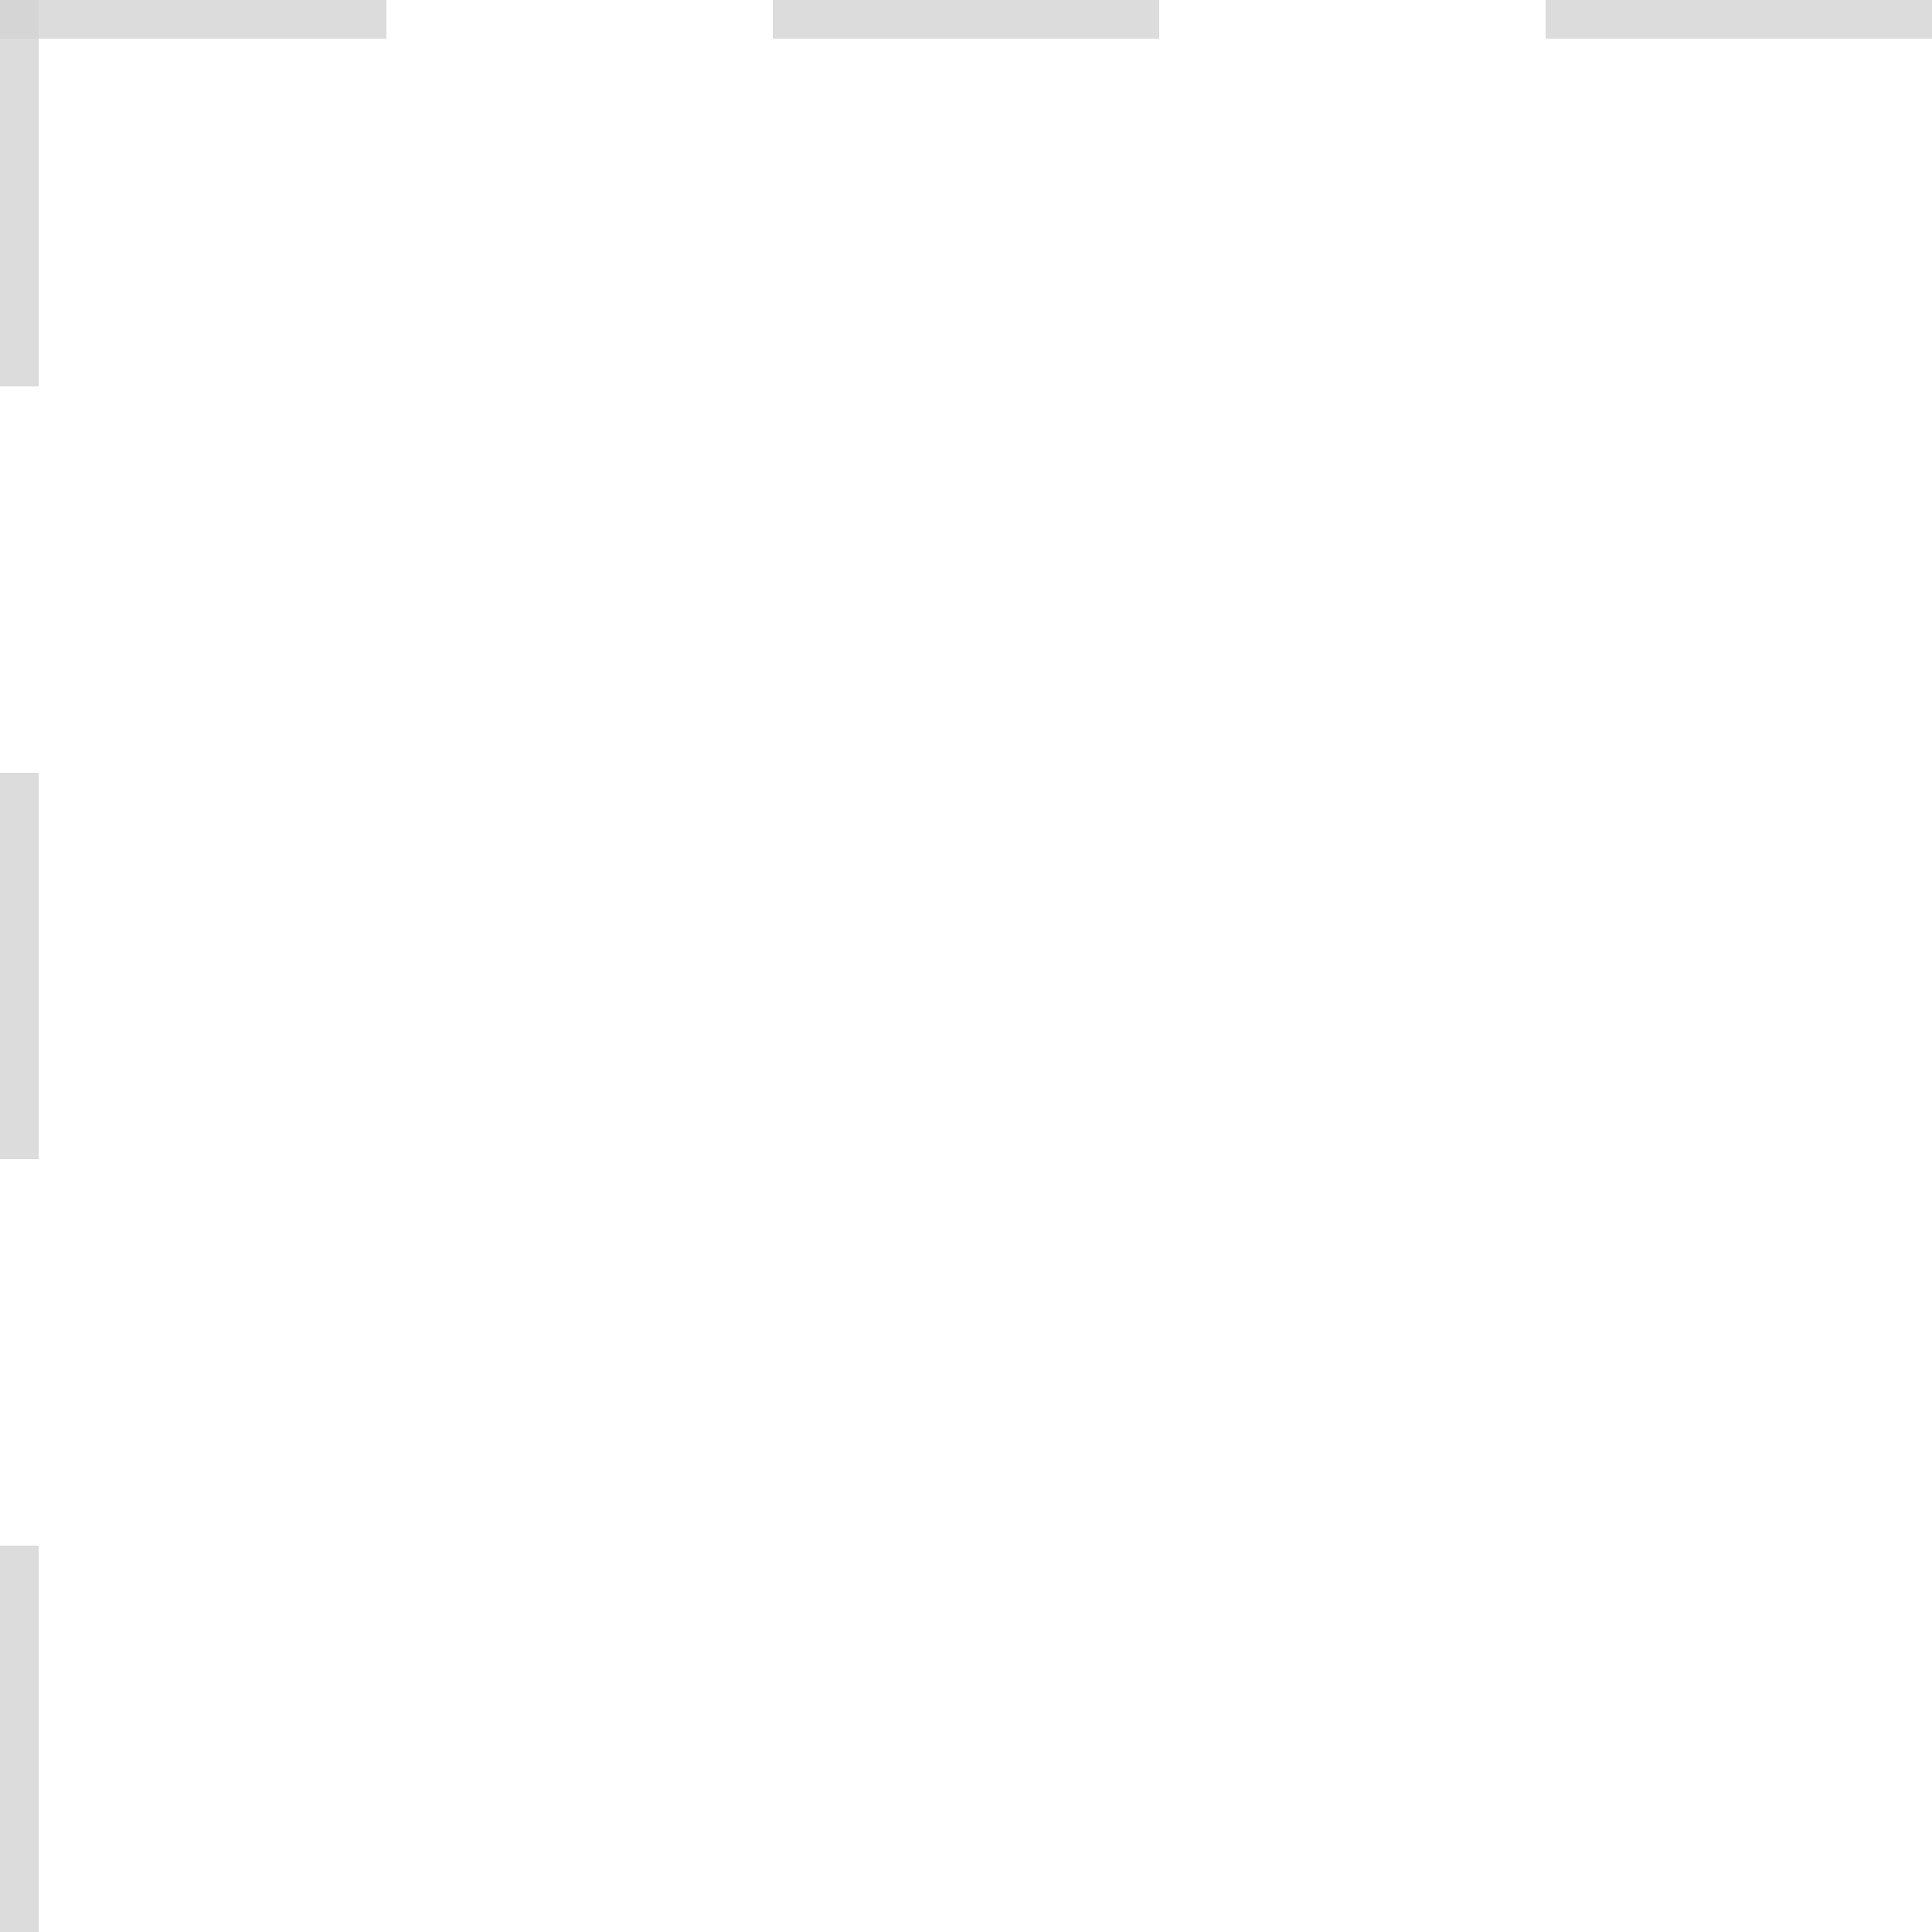
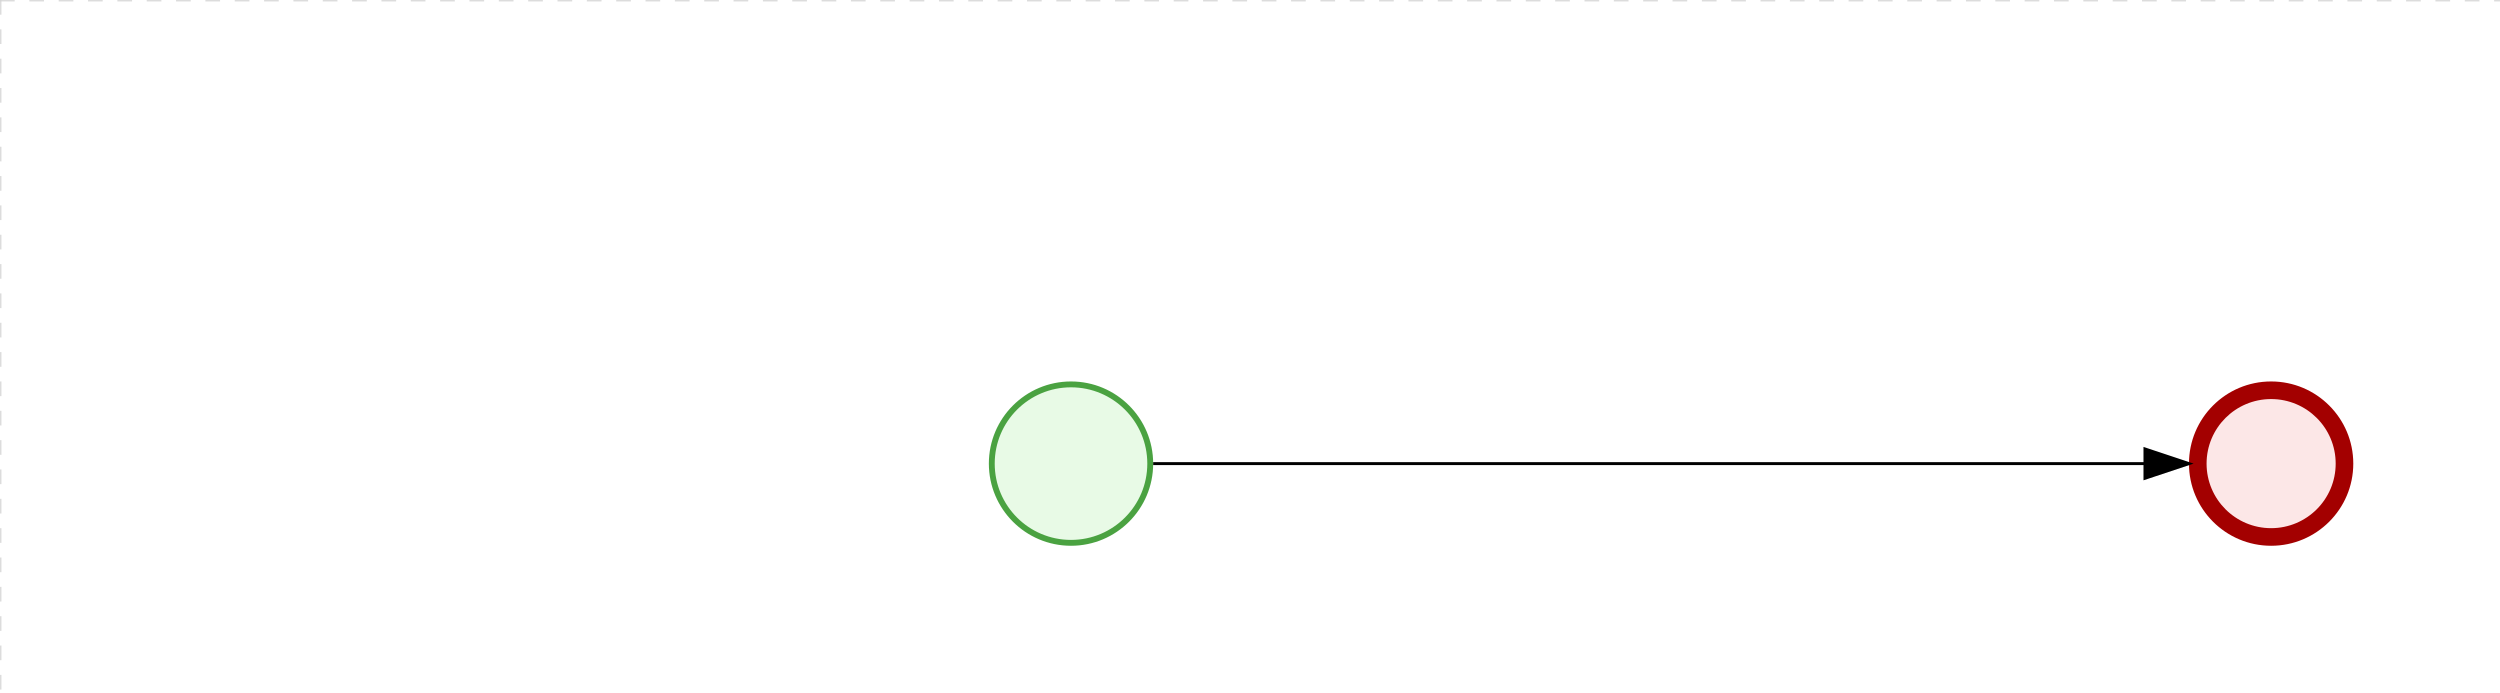
- <svg xmlns="http://www.w3.org/2000/svg" version="1.1" width="25" height="25" viewBox="0 0 25 25">
+ <svg xmlns="http://www.w3.org/2000/svg" version="1.1" width="852" height="236" viewBox="0 0 852 236">
  <defs />
  <g transform="matrix(1,0,0,1,0,0)">
    <g>
      <g>
        <g>
          <path fill="none" stroke="#d3d3d3" paint-order="fill stroke markers" d=" M 0 0 L 1200 0" stroke-miterlimit="10" stroke-opacity="0.8" stroke-dasharray="5" />
        </g>
        <g>
          <path fill="none" stroke="#d3d3d3" paint-order="fill stroke markers" d=" M 0 0 L 0 800" stroke-miterlimit="10" stroke-opacity="0.8" stroke-dasharray="5" />
        </g>
      </g>
+       <g id="_795B6C84-7D37-4C04-A7BC-453DE7CEEFE7" bpmn2nodeid="_795B6C84-7D37-4C04-A7BC-453DE7CEEFE7" transform="matrix(1,0,0,1,337,130)">
+         <g>
+           <path fill="none" stroke="none" />
+         </g>
+         <g transform="matrix(0.125,0,0,0.125,0,0)">
+           <g transform="matrix(1,0,0,1,0,0)">
+             <path fill="#e8fae6" stroke="none" id="_795B6C84-7D37-4C04-A7BC-453DE7CEEFE7?shapeType=BACKGROUND" paint-order="stroke fill markers" d=" M 0 0 M 444 224 C 444 263.9 434.2 300.8 414.4 334.5 C 394.7 368.2 368 394.9 334.4 414.5 C 300.8 434.1 263.9 444 224 444 C 184.1 444 147.2 434.2 113.5 414.4 C 79.8 394.7 53.1 368 33.5 334.4 C 13.9 300.8 4 263.9 4 224 C 4 184.1 13.8 147.2 33.6 113.5 C 53.4 79.8 80.1 53.1 113.6 33.5 C 147.1 13.9 184.1 4 224 4 C 263.9 4 300.8 13.8 334.5 33.6 C 368.2 53.4 394.9 80.1 414.5 113.6 C 434.1 147.1 444 184.1 444 224 Z" />
+           </g>
+           <g>
+             <g transform="matrix(1,0,0,1,0,0)">
+               <g transform="matrix(1,0,0,1,0,0)">
+                 <path fill="rgb(74,162,65)" stroke="none" id="_795B6C84-7D37-4C04-A7BC-453DE7CEEFE7?shapeType=BORDER&amp;renderType=FILL" paint-order="stroke fill markers" d=" M 0 0 M 224 0 C 100.3 0 0 100.3 0 224 C 0 347.7 100.3 448 224 448 C 347.7 448 448 347.7 448 224 C 448 100.3 347.7 0 224 0 Z M 0 0 M 224 432 C 109.1 432 16 338.9 16 224 C 16 109.1 109.1 16 224 16 C 338.9 16 432 109.1 432 224 C 432 338.9 338.9 432 224 432 Z" />
+               </g>
+             </g>
+           </g>
+         </g>
+         <g transform="matrix(1,0,0,1,28,61)" />
+       </g>
+       <g transform="matrix(1,0,0,1,337,130)" />
+       <g id="_CDF00F90-E145-45B0-8582-5D05CE8DD448" bpmn2nodeid="_CDF00F90-E145-45B0-8582-5D05CE8DD448" transform="matrix(1,0,0,1,746,130)">
+         <g>
+           <path fill="none" stroke="none" />
+         </g>
+         <g transform="matrix(0.125,0,0,0.125,0,0)">
+           <g transform="matrix(1,0,0,1,0,0)">
+             <path fill="#fce7e7" stroke="none" id="_CDF00F90-E145-45B0-8582-5D05CE8DD448?shapeType=BACKGROUND" paint-order="stroke fill markers" d=" M 0 0 M 444 224 C 444 263.9 434.2 300.8 414.4 334.5 C 394.7 368.2 368 394.9 334.4 414.5 C 300.8 434.1 263.9 444 224 444 C 184.1 444 147.2 434.2 113.5 414.4 C 79.8 394.7 53.1 368 33.5 334.4 C 13.9 300.8 4 263.9 4 224 C 4 184.1 13.8 147.2 33.6 113.5 C 53.4 79.8 80.1 53.1 113.6 33.5 C 147.1 13.9 184.1 4 224 4 C 263.9 4 300.8 13.8 334.5 33.6 C 368.2 53.4 394.9 80.1 414.5 113.6 C 434.1 147.1 444 184.1 444 224 Z" />
+           </g>
+           <g>
+             <g transform="matrix(1,0,0,1,0,0)">
+               <g transform="matrix(1,0,0,1,0,0)">
+                 <path fill="rgb(163,0,0)" stroke="none" id="_CDF00F90-E145-45B0-8582-5D05CE8DD448?shapeType=BORDER&amp;renderType=FILL" paint-order="stroke fill markers" d=" M 0 0 M 224 0 C 100.3 0 0 100.3 0 224 C 0 347.7 100.3 448 224 448 C 347.7 448 448 347.7 448 224 C 448 100.3 347.7 0 224 0 Z M 0 0 M 224 400 C 126.8 400 48 321.2 48 224 C 48 126.8 126.8 48 224 48 C 321.2 48 400 126.8 400 224 C 400 321.2 321.2 400 224 400 Z" />
+               </g>
+             </g>
+           </g>
+         </g>
+         <g transform="matrix(1,0,0,1,28,61)" />
+       </g>
+       <g id="_A7F253AD-4E39-4AC4-A74B-F52B61C42EC0" bpmn2nodeid="_A7F253AD-4E39-4AC4-A74B-F52B61C42EC0">
+         <g>
+           <path fill="none" stroke="rgb(0,0,0)" paint-order="fill stroke markers" d=" M 393 158 L 731 158" stroke-miterlimit="10" stroke-dasharray="" />
+         </g>
+         <g transform="matrix(1,0,0,1,393,158)" />
+         <g transform="matrix(6.123233995736766e-17,1,-1,6.123233995736766e-17,746,153)">
+           <path fill="rgb(0,0,0)" stroke="rgb(0,0,0)" paint-order="fill stroke markers" d=" M 10 15 L 0 15 L 5 0 Z" stroke-miterlimit="10" stroke-dasharray="" />
+         </g>
+         <g transform="matrix(1,0,0,1,469.5,148)" />
+       </g>
+       <g transform="matrix(1,0,0,1,746,130)" />
    </g>
  </g>
</svg>
